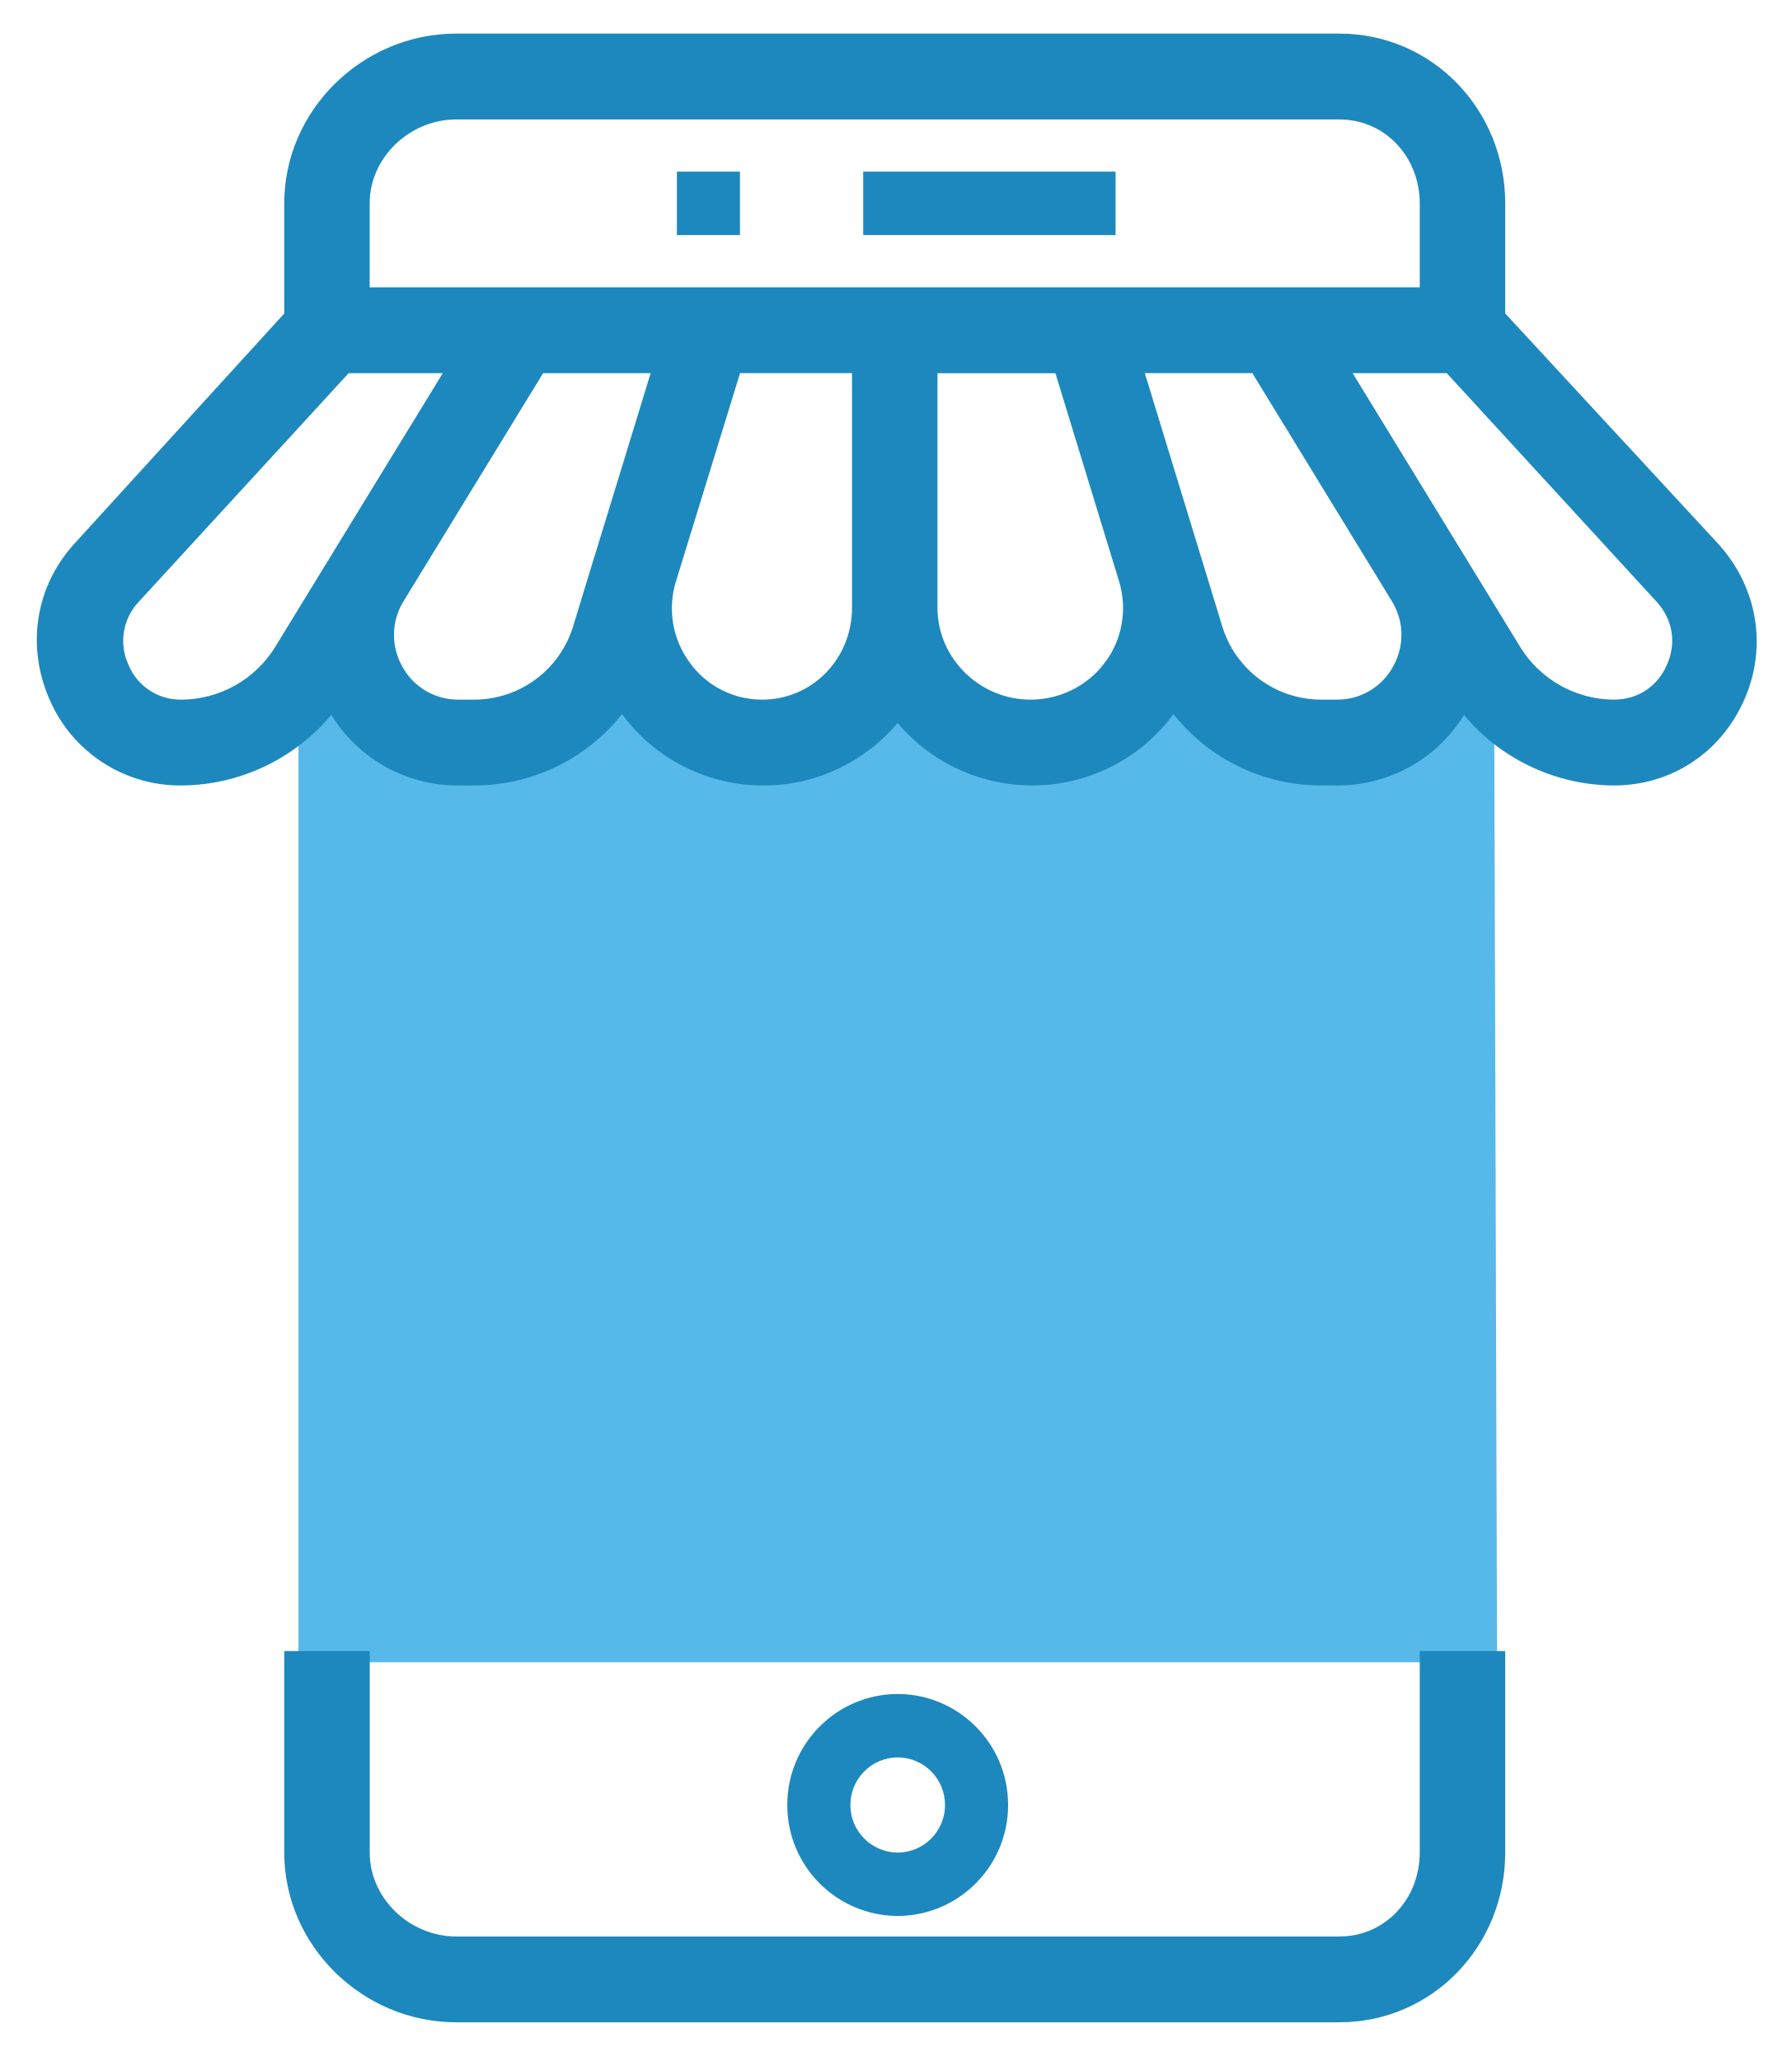
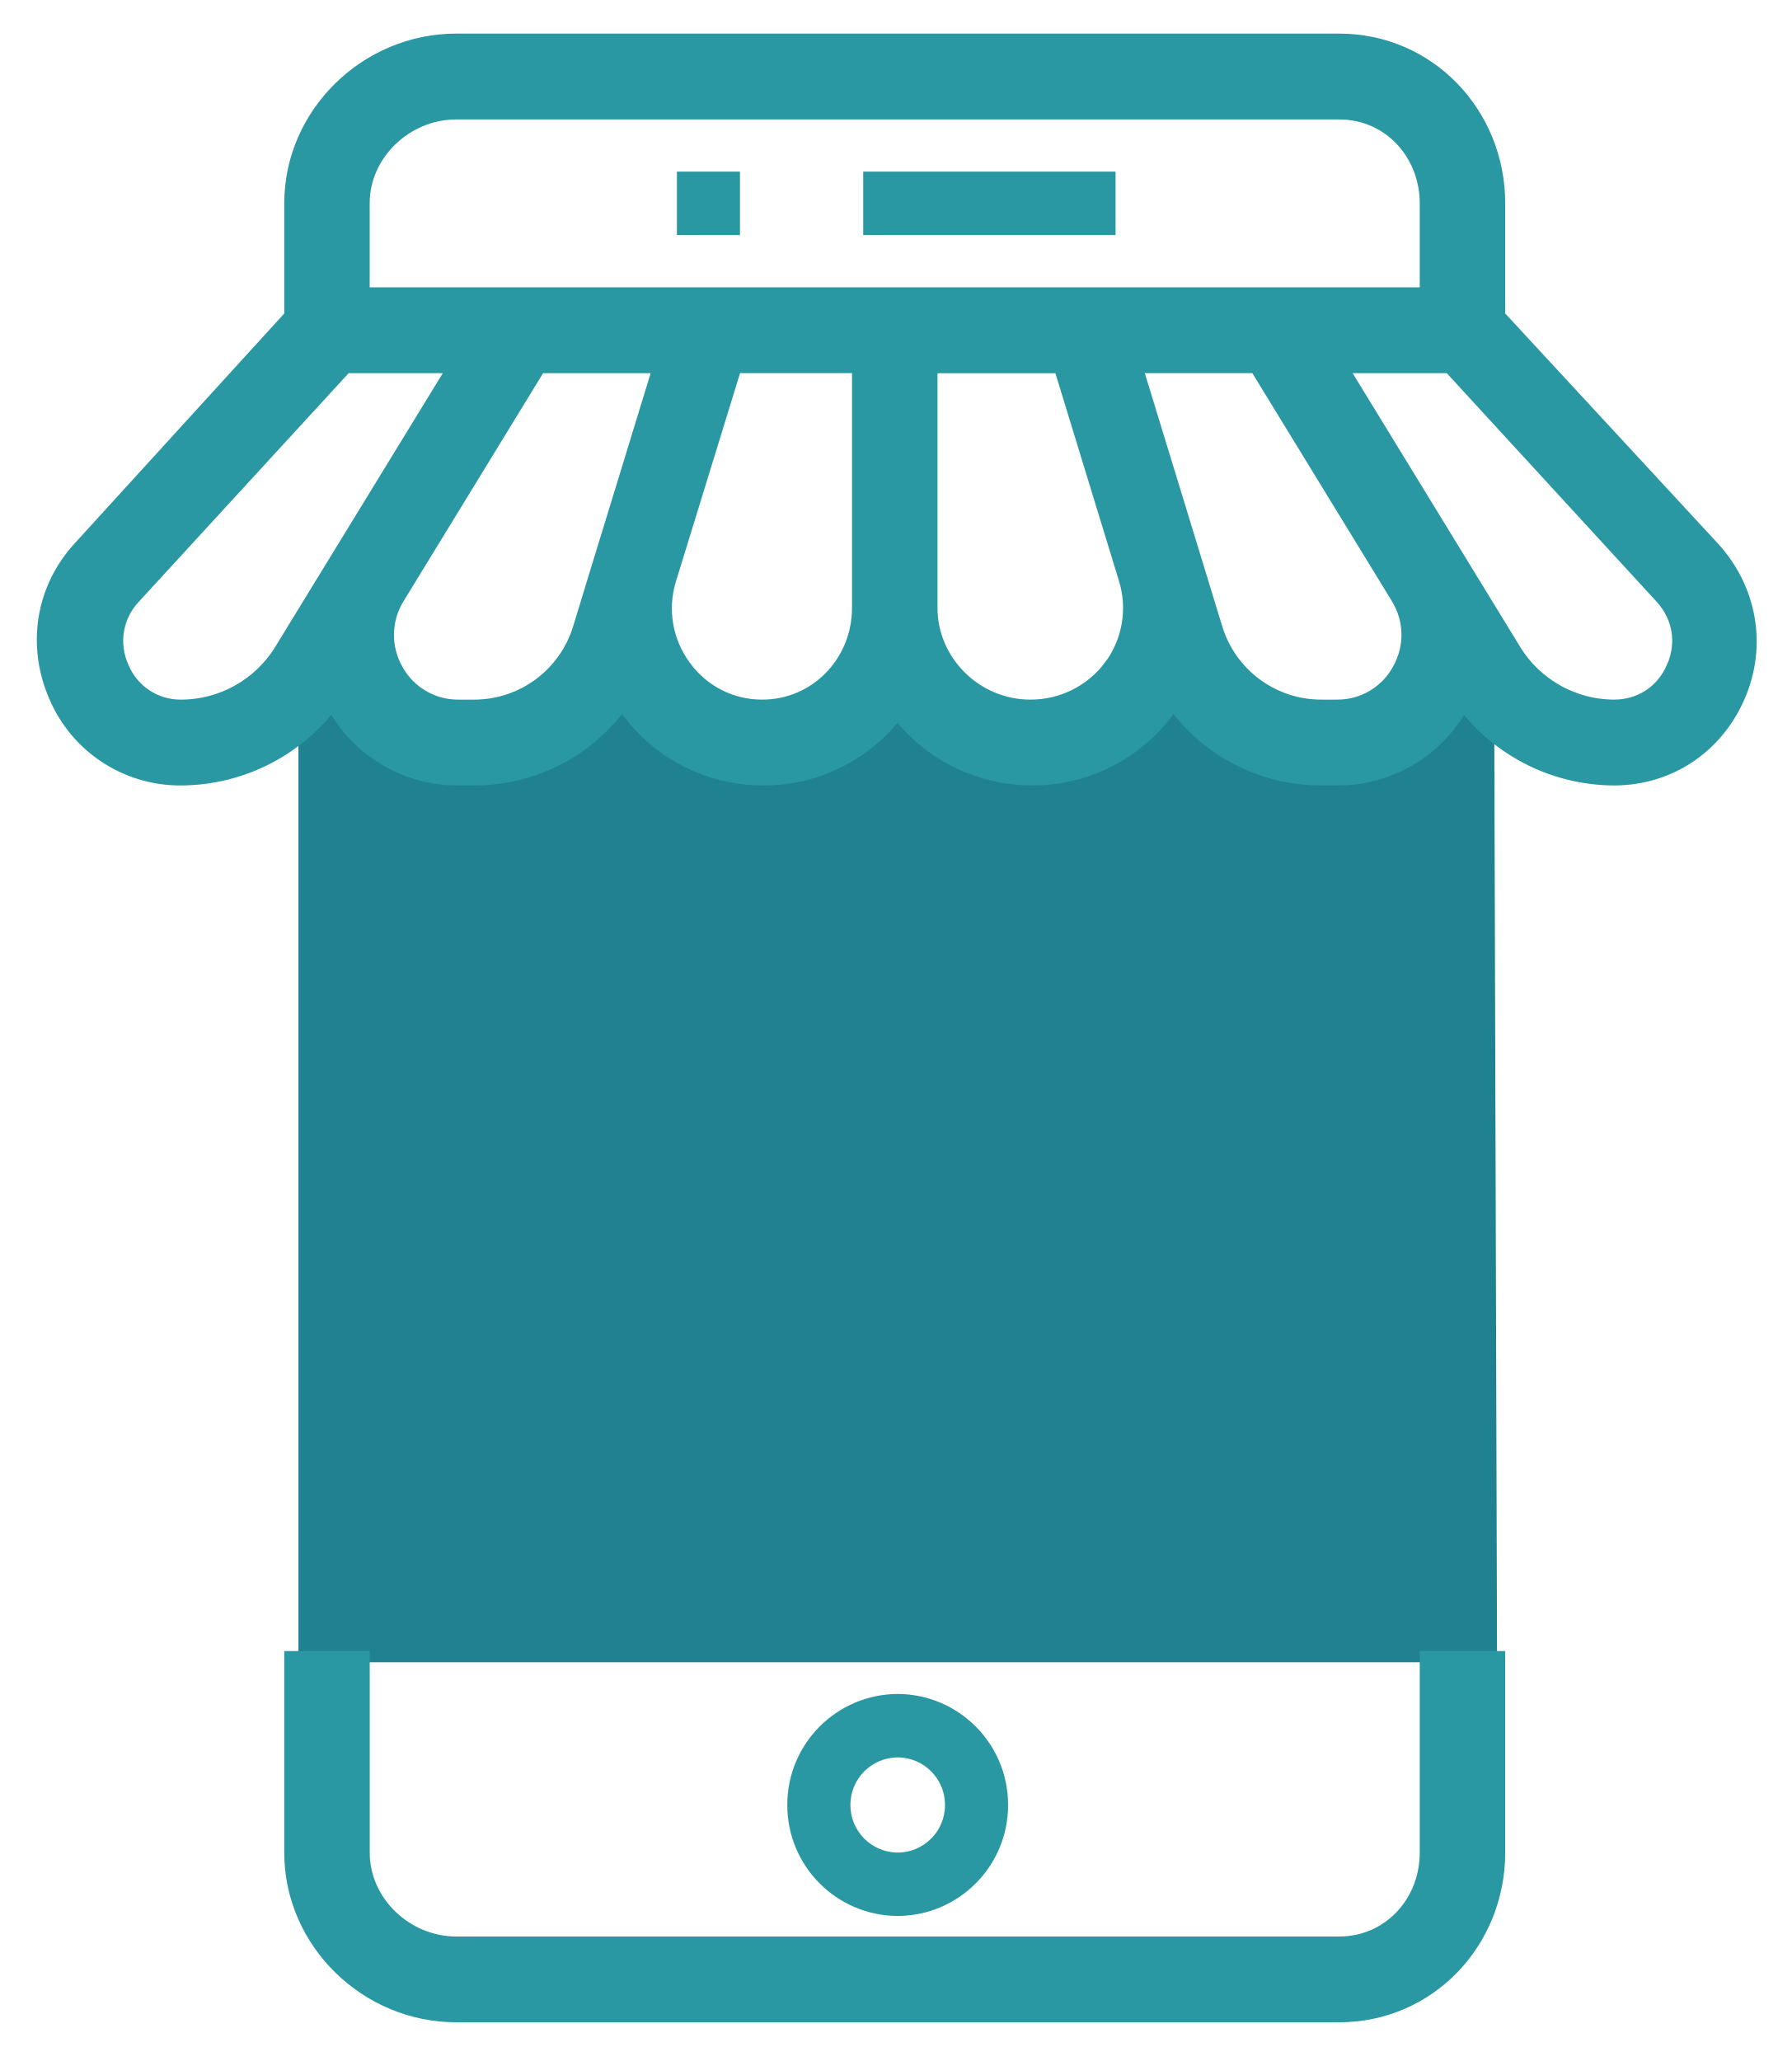
<svg xmlns="http://www.w3.org/2000/svg" width="40" height="46">
  <g fill="none">
-     <path d="M33.122 14.941l-.301-.492h-.6c-.137 1.138-1.082 2.124-2.375 2.124H29.5a3.269 3.269 0 0 1-3.05-2.124h-.558a2.992 2.992 0 0 1-2.86 2.124c-1.345 0-2.468-.897-2.845-2.124h-.293c-.377 1.227-1.5 2.124-2.844 2.124-1.38 0-2.49-.921-2.86-2.124h-.558a3.268 3.268 0 0 1-3.05 2.124h-.348c-1.293 0-2.238-.986-2.374-2.124h-.602l-.301.492a3.421 3.421 0 0 1-.295.405v21.755h26.756l-.065-21.832a3.485 3.485 0 0 1-.23-.328z" fill="#56B9EA" />
-     <path fill="#1D88BD" d="M19.269 3.831h5.633v1.416h-5.633zm-4.159 0h1.408v1.416H15.11zm7.393 36.455a2.474 2.474 0 0 0-2.464-2.478 2.474 2.474 0 0 0-2.465 2.478 2.474 2.474 0 0 0 2.465 2.477 2.474 2.474 0 0 0 2.464-2.477zm-3.52 0a1.06 1.06 0 0 1 1.056-1.062 1.06 1.06 0 0 1 1.056 1.062 1.06 1.06 0 0 1-1.056 1.062 1.06 1.06 0 0 1-1.056-1.062z" />
-     <path d="M38.163 12.299L33.35 7.094V4.539C33.35 2.588 31.837 1 29.896 1H10.182C8.24 1 6.595 2.588 6.595 4.54v2.554l-4.746 5.205c-.807.88-.996 2.107-.518 3.203a2.924 2.924 0 0 0 2.712 1.779 4.145 4.145 0 0 0 3.387-1.783c.03.064.065.128.1.19a3.056 3.056 0 0 0 2.701 1.593h.348a3.952 3.952 0 0 0 3.313-1.78c.057.093.118.183.183.273a3.655 3.655 0 0 0 2.973 1.507c1.233 0 2.32-.616 2.99-1.551a3.68 3.68 0 0 0 2.992 1.55 3.656 3.656 0 0 0 3.156-1.78 3.95 3.95 0 0 0 3.313 1.78h.347a3.054 3.054 0 0 0 2.797-1.782 4.14 4.14 0 0 0 3.383 1.783c1.19 0 2.211-.681 2.688-1.779.478-1.097.256-2.323-.551-3.203zM10.182 2.416h19.714c1.165 0 2.046.953 2.046 2.123v2.124H8.002V4.539c0-1.17 1.015-2.123 2.18-2.123zM6.356 14.57a2.722 2.722 0 0 1-2.304 1.295 1.505 1.505 0 0 1-1.415-.93 1.52 1.52 0 0 1 .28-1.676l4.756-5.18h2.657L6.356 14.57zm7.16-2.097l-.01.029-.47 1.539a2.56 2.56 0 0 1-2.457 1.824h-.347a1.662 1.662 0 0 1-1.47-.867 1.681 1.681 0 0 1 .036-1.715l3.185-5.204h2.879l-1.346 4.394zm3.499 3.392a2.23 2.23 0 0 1-1.823-.933 2.283 2.283 0 0 1-.345-2.019l1.488-4.835h2.934v5.488c0 1.268-.993 2.299-2.254 2.299zm7.855-.933a2.323 2.323 0 0 1-1.873.933c-1.261 0-2.32-1.031-2.32-2.3V8.08h3.067l1.472 4.81a2.29 2.29 0 0 1-.346 2.043zm6.446.065a1.661 1.661 0 0 1-1.47.868h-.348a2.56 2.56 0 0 1-2.457-1.824l-1.824-5.963h2.878l3.194 5.218c.316.527.327 1.162.027 1.701zm6.125-.062c-.254.582-.783.93-1.415.93a2.72 2.72 0 0 1-2.305-1.295l-1.231-2.012-.01-.016-2.732-4.463h2.657l4.757 5.18c.428.467.533 1.094.28 1.676zm-5.499 26.413c0 1.17-.88 2.123-2.046 2.123H10.182c-1.165 0-2.179-.953-2.179-2.123V37.1H6.595v4.247c0 1.951 1.645 3.539 3.587 3.539h19.714c1.941 0 3.454-1.588 3.454-3.54V37.1h-1.408v4.247z" stroke="#1D88BD" stroke-width=".5" fill="#1D88BD" />
+     <path d="M33.122 14.941l-.301-.492h-.6c-.137 1.138-1.082 2.124-2.375 2.124H29.5a3.269 3.269 0 0 1-3.05-2.124h-.558a2.992 2.992 0 0 1-2.86 2.124c-1.345 0-2.468-.897-2.845-2.124h-.293c-.377 1.227-1.5 2.124-2.844 2.124-1.38 0-2.49-.921-2.86-2.124h-.558a3.268 3.268 0 0 1-3.05 2.124h-.348c-1.293 0-2.238-.986-2.374-2.124h-.602l-.301.492a3.421 3.421 0 0 1-.295.405v21.755h26.756l-.065-21.832a3.485 3.485 0 0 1-.23-.328z" fill="#208191" />
+     <path fill="#2A98A3" d="M19.269 3.831h5.633v1.416h-5.633zm-4.159 0h1.408v1.416H15.11zm7.393 36.455a2.474 2.474 0 0 0-2.464-2.478 2.474 2.474 0 0 0-2.465 2.478 2.474 2.474 0 0 0 2.465 2.477 2.474 2.474 0 0 0 2.464-2.477zm-3.52 0a1.06 1.06 0 0 1 1.056-1.062 1.06 1.06 0 0 1 1.056 1.062 1.06 1.06 0 0 1-1.056 1.062 1.06 1.06 0 0 1-1.056-1.062z" />
+     <path d="M38.163 12.299L33.35 7.094V4.539C33.35 2.588 31.837 1 29.896 1H10.182C8.24 1 6.595 2.588 6.595 4.54v2.554l-4.746 5.205c-.807.88-.996 2.107-.518 3.203a2.924 2.924 0 0 0 2.712 1.779 4.145 4.145 0 0 0 3.387-1.783c.03.064.065.128.1.19a3.056 3.056 0 0 0 2.701 1.593h.348a3.952 3.952 0 0 0 3.313-1.78c.057.093.118.183.183.273a3.655 3.655 0 0 0 2.973 1.507c1.233 0 2.32-.616 2.99-1.551a3.68 3.68 0 0 0 2.992 1.55 3.656 3.656 0 0 0 3.156-1.78 3.95 3.95 0 0 0 3.313 1.78h.347a3.054 3.054 0 0 0 2.797-1.782 4.14 4.14 0 0 0 3.383 1.783c1.19 0 2.211-.681 2.688-1.779.478-1.097.256-2.323-.551-3.203zM10.182 2.416h19.714c1.165 0 2.046.953 2.046 2.123v2.124H8.002V4.539c0-1.17 1.015-2.123 2.18-2.123zM6.356 14.57a2.722 2.722 0 0 1-2.304 1.295 1.505 1.505 0 0 1-1.415-.93 1.52 1.52 0 0 1 .28-1.676l4.756-5.18h2.657L6.356 14.57zm7.16-2.097l-.01.029-.47 1.539a2.56 2.56 0 0 1-2.457 1.824h-.347a1.662 1.662 0 0 1-1.47-.867 1.681 1.681 0 0 1 .036-1.715l3.185-5.204h2.879l-1.346 4.394zm3.499 3.392a2.23 2.23 0 0 1-1.823-.933 2.283 2.283 0 0 1-.345-2.019l1.488-4.835h2.934v5.488c0 1.268-.993 2.299-2.254 2.299zm7.855-.933a2.323 2.323 0 0 1-1.873.933c-1.261 0-2.32-1.031-2.32-2.3V8.08h3.067l1.472 4.81a2.29 2.29 0 0 1-.346 2.043zm6.446.065a1.661 1.661 0 0 1-1.47.868h-.348a2.56 2.56 0 0 1-2.457-1.824l-1.824-5.963h2.878l3.194 5.218c.316.527.327 1.162.027 1.701zm6.125-.062c-.254.582-.783.93-1.415.93a2.72 2.72 0 0 1-2.305-1.295l-1.231-2.012-.01-.016-2.732-4.463h2.657l4.757 5.18c.428.467.533 1.094.28 1.676zm-5.499 26.413c0 1.17-.88 2.123-2.046 2.123H10.182c-1.165 0-2.179-.953-2.179-2.123V37.1H6.595v4.247c0 1.951 1.645 3.539 3.587 3.539h19.714c1.941 0 3.454-1.588 3.454-3.54V37.1h-1.408v4.247z" stroke="#2A98A3" stroke-width=".5" fill="#2A98A3" />
  </g>
</svg>
